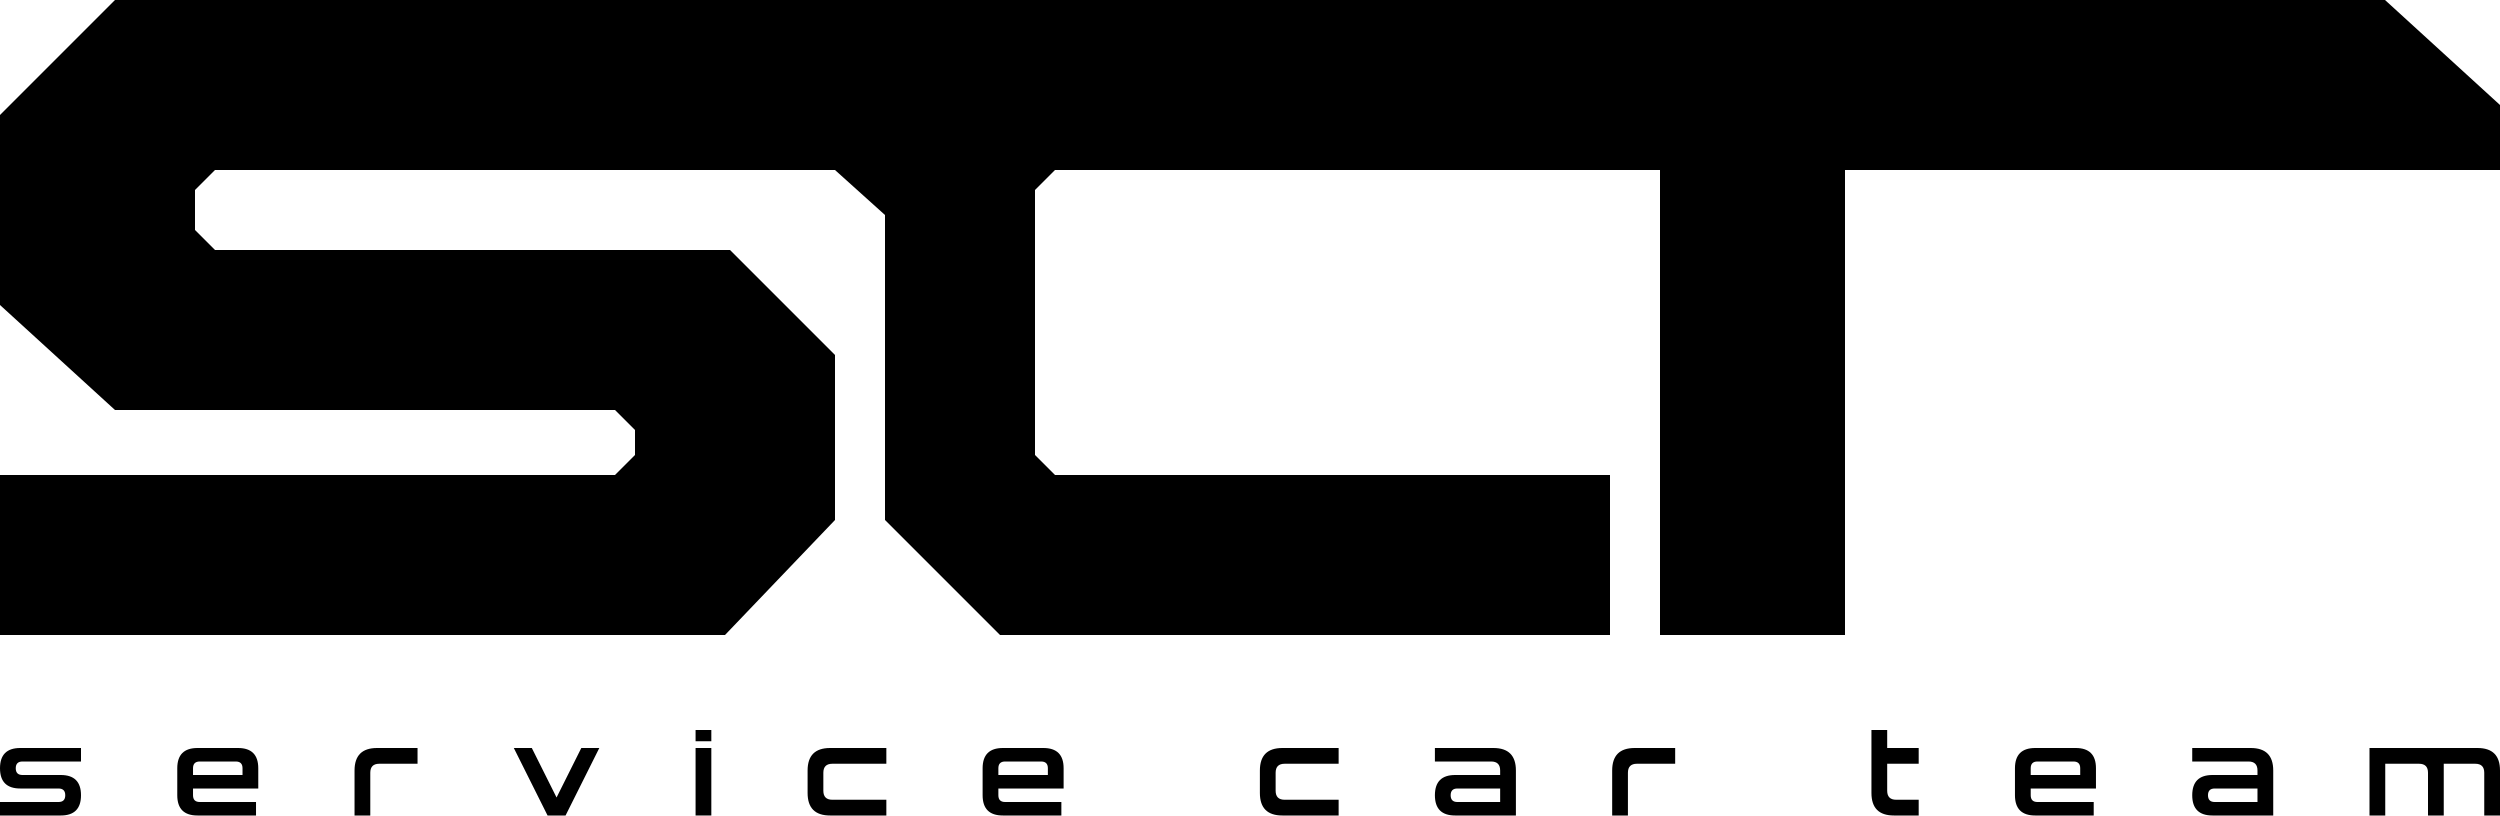
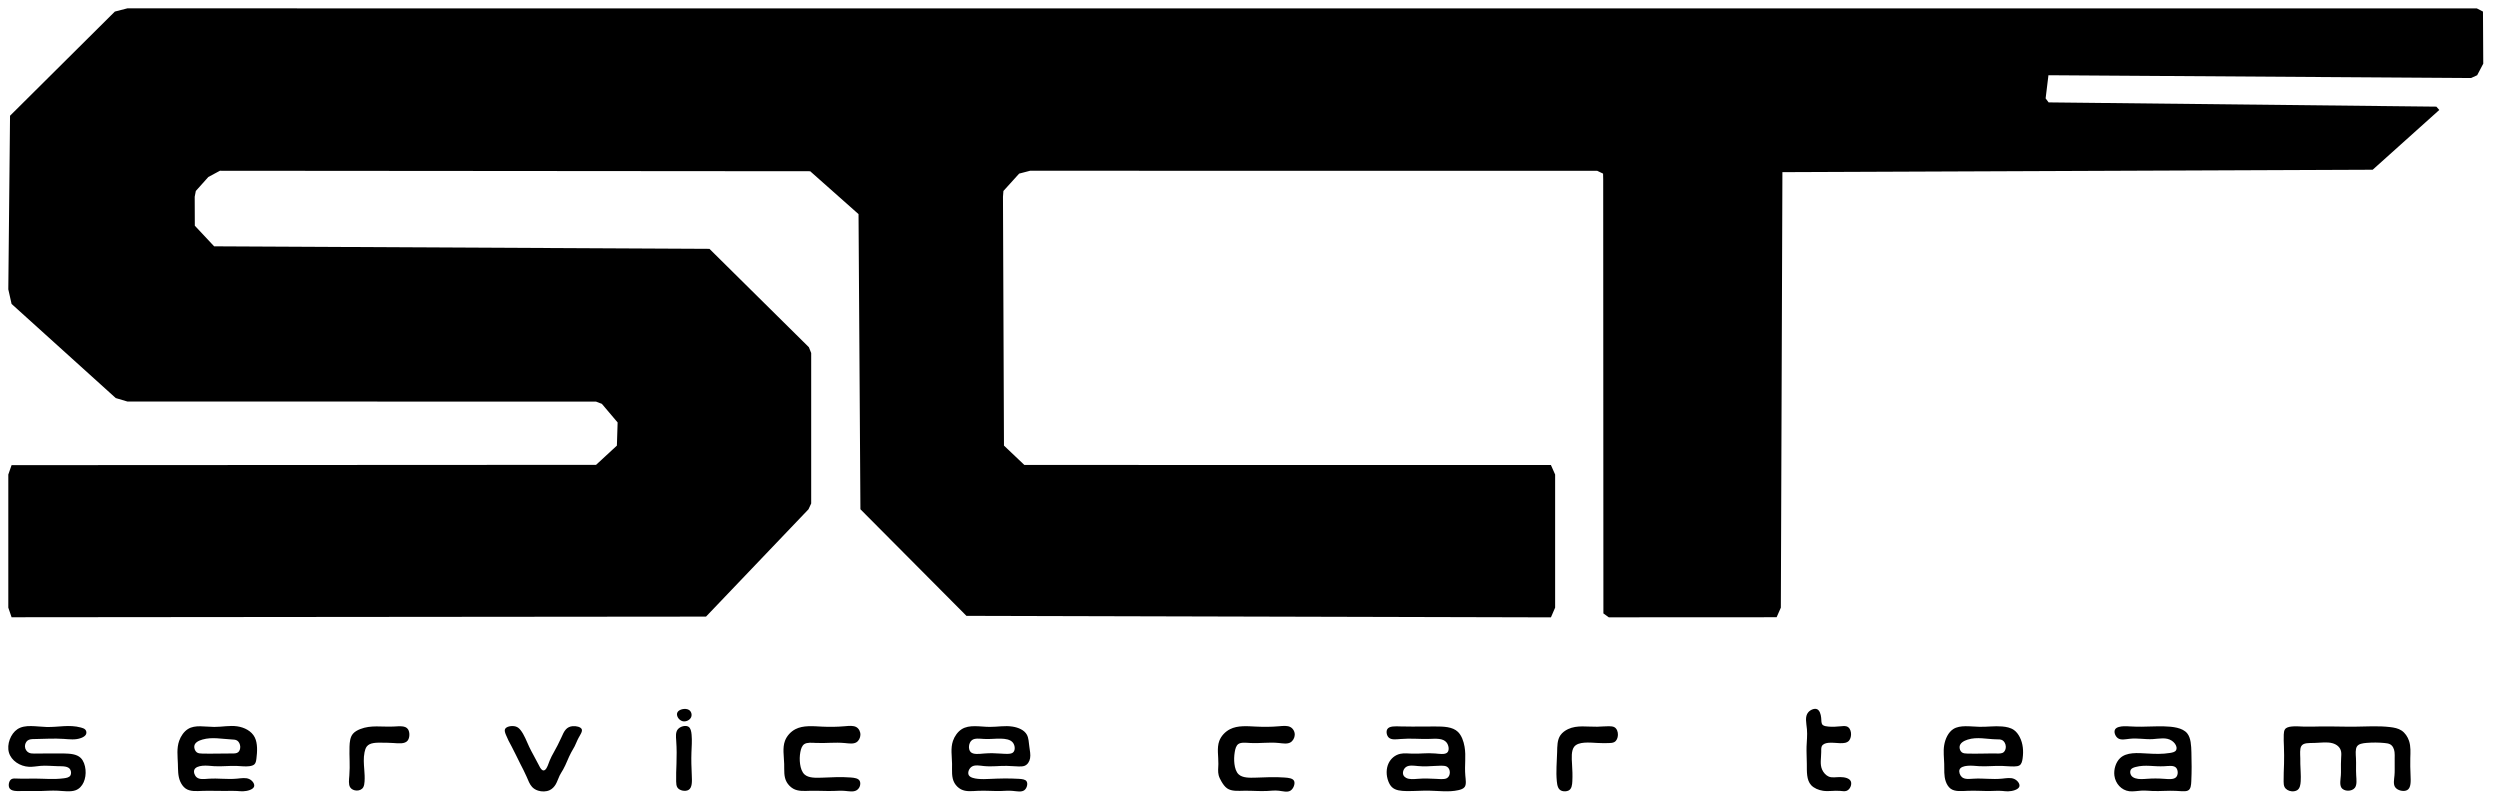
- <svg xmlns="http://www.w3.org/2000/svg" viewBox="0 0 1000 326.2" width="1000" height="326.2" role="img" aria-label="SCT service car team">
-   <g fill="#000000" fill-rule="evenodd">
-     <path d="M46 0H954L1000 42V68H738V254H664V68H422L414 76V182L422 190H644V254H400L354 208V86L334 68H86L78 76V92L86 100H292L334 142V208L290 254H0V190H246L254 182V172L246 164H46L0 122V46Z" />
-     <path transform="translate(0 292) scale(0.9)" d="M36 8H9Q0 8 0 17Q0 26 9 26H26Q29 26 29 29Q29 32 26 32H0V38H27Q36 38 36 29Q36 20 27 20H10Q7 20 7 17Q7 14 10 14H36Z" />
-     <path transform="translate(70.90769 292) scale(0.9)" d="M9 8H27Q36 8 36 17V26H7V29Q7 32 10 32H35V38H9Q0 38 0 29V17Q0 8 9 8ZM7 20H29V17Q29 14 26 14H10Q7 14 7 17Z" />
-     <path transform="translate(141.8154 292) scale(0.9)" d="M0 38V18Q0 8 10 8H28V15H11Q7 15 7 19V38Z" />
-     <path transform="translate(205.5231 292) scale(0.9)" d="M0 8H8L19 30L30 8H38L23 38H15Z" />
-     <path transform="translate(278.2308 292) scale(0.9)" d="M0 8H7V38H0ZM0 0H7V5H0Z" />
-     <path transform="translate(323.0385 292) scale(0.9)" d="M10 8H35V15H11Q7 15 7 19V27Q7 31 11 31H35V38H10Q0 38 0 28V18Q0 8 10 8Z" />
-     <path transform="translate(393.0462 292) scale(0.9)" d="M9 8H27Q36 8 36 17V26H7V29Q7 32 10 32H35V38H9Q0 38 0 29V17Q0 8 9 8ZM7 20H29V17Q29 14 26 14H10Q7 14 7 17Z" />
-     <path transform="translate(503.9538 292) scale(0.9)" d="M10 8H35V15H11Q7 15 7 19V27Q7 31 11 31H35V38H10Q0 38 0 28V18Q0 8 10 8Z" />
-     <path transform="translate(573.9615 292) scale(0.9)" d="M0 8H26Q36 8 36 18V38H9Q0 38 0 29Q0 20 9 20H29V18Q29 14 25 14H0ZM10 26Q7 26 7 29Q7 32 10 32H29V26Z" />
-     <path transform="translate(644.8692 292) scale(0.9)" d="M0 38V18Q0 8 10 8H28V15H11Q7 15 7 19V38Z" />
-     <path transform="translate(748.5769 292) scale(0.9)" d="M0 0H7V8H21V15H7V27Q7 31 11 31H21V38H10Q0 38 0 28Z" />
-     <path transform="translate(805.9846 292) scale(0.9)" d="M9 8H27Q36 8 36 17V26H7V29Q7 32 10 32H35V38H9Q0 38 0 29V17Q0 8 9 8ZM7 20H29V17Q29 14 26 14H10Q7 14 7 17Z" />
-     <path transform="translate(876.8923 292) scale(0.9)" d="M0 8H26Q36 8 36 18V38H9Q0 38 0 29Q0 20 9 20H29V18Q29 14 25 14H0ZM10 26Q7 26 7 29Q7 32 10 32H29V26Z" />
-     <path transform="translate(947.8 292) scale(0.9)" d="M0 8H48Q58 8 58 18V38H51V19Q51 15 47 15H33V38H26V19Q26 15 22 15H7V38H0Z" />
-   </g>
+ <svg xmlns="http://www.w3.org/2000/svg" viewBox="0 0 432 139" width="432" height="139" role="img" aria-label="SCT service car team">
+   <path fill="#000000" fill-rule="evenodd" d="M19.846 2.000L22.000 1.445L428.000 1.453L429.058 2.000L429.107 11.000L428.055 13.000L427.000 13.483L353.971 13.000L353.483 17.000L354.000 17.693L421.000 18.428L421.510 19.000L410.000 29.330L308.000 29.748L307.730 105.000L307.000 106.657L278.000 106.672L277.068 106.000L277.033 31.000L277.010 30.000L276.000 29.518L178.000 29.506L176.108 30.000L173.391 33.000L173.314 34.000L173.486 77.000L177.000 80.337L199.000 80.347L268.000 80.357L268.726 82.000L268.726 105.000L268.000 106.680L167.000 106.419L148.680 88.000L148.355 37.000L140.000 29.589L38.000 29.508L36.000 30.582L33.838 33.000L33.645 34.000L33.664 39.000L37.000 42.564L122.592 43.000L139.775 60.000L140.173 61.000L140.173 87.000L139.711 88.000L122.000 106.550L2.000 106.660L1.436 105.000L1.436 82.000L2.000 80.377L103.000 80.325L106.599 77.000L106.725 73.000L104.000 69.783L103.000 69.401L22.000 69.379L20.000 68.785L2.000 52.519L1.436 50.000L1.734 20.000L19.846 2.000ZM117.088 123.041C117.406 122.538 118.465 122.326 119.035 122.666C119.475 122.929 119.624 123.521 119.411 123.966C119.181 124.447 118.526 124.755 117.980 124.632C117.271 124.472 116.744 123.586 117.088 123.041ZM312.478 123.070C312.852 122.643 313.546 122.349 313.996 122.553C314.433 122.751 314.641 123.416 314.698 124.030C314.747 124.553 314.686 125.039 314.984 125.287C315.197 125.465 315.592 125.522 315.958 125.554C316.673 125.616 317.274 125.582 318.013 125.507C318.383 125.470 318.787 125.422 319.094 125.520C319.992 125.805 320.065 127.330 319.518 127.977C318.829 128.792 317.159 128.216 315.897 128.364C315.389 128.423 314.947 128.601 314.790 128.990C314.684 129.253 314.708 129.612 314.706 129.967C314.699 131.031 314.455 132.049 314.854 132.972C315.082 133.499 315.520 133.995 316.016 134.199C316.595 134.436 317.254 134.275 317.991 134.280C318.745 134.284 319.582 134.464 319.819 135.008C320.056 135.554 319.690 136.467 319.050 136.670C318.740 136.769 318.365 136.700 318.007 136.668C316.934 136.570 316.016 136.797 315.017 136.647C314.260 136.533 313.455 136.202 312.968 135.675C312.140 134.780 312.229 133.318 312.219 131.977C312.211 130.938 312.143 129.972 312.173 129.004C312.203 128.035 312.332 127.063 312.239 126.010C312.146 124.951 311.828 123.811 312.478 123.070ZM3.001 126.011C4.331 125.117 6.280 125.576 8.041 125.623C10.110 125.678 11.917 125.163 13.978 125.714C14.264 125.790 14.554 125.887 14.730 126.069C14.944 126.291 14.990 126.638 14.855 126.908C14.712 127.194 14.366 127.392 14.014 127.525C13.028 127.896 11.996 127.747 10.990 127.680C9.314 127.568 7.709 127.681 5.988 127.708C5.533 127.715 5.069 127.716 4.745 127.981C4.473 128.203 4.300 128.610 4.312 128.994C4.326 129.455 4.607 129.884 4.997 130.071C5.291 130.213 5.648 130.216 5.996 130.217C7.731 130.220 9.266 130.162 10.993 130.199C12.081 130.223 13.246 130.283 13.949 130.970C14.437 131.447 14.702 132.225 14.777 133.003C14.926 134.544 14.327 136.085 13.074 136.553C12.205 136.877 11.022 136.686 9.959 136.634C8.899 136.583 7.960 136.671 7.010 136.689C6.059 136.706 5.098 136.652 3.997 136.680C2.970 136.706 1.820 136.804 1.567 136.029C1.425 135.596 1.565 134.891 1.971 134.644C2.231 134.487 2.600 134.516 2.959 134.534C4.035 134.587 5.021 134.532 6.007 134.538C7.651 134.546 9.298 134.721 11.038 134.489C11.511 134.426 11.991 134.333 12.181 133.976C12.320 133.714 12.302 133.308 12.167 133.029C11.845 132.364 10.859 132.412 9.992 132.397C8.900 132.378 7.997 132.260 7.019 132.341C6.367 132.394 5.681 132.536 5.001 132.502C3.459 132.426 1.944 131.449 1.541 130.033C1.141 128.631 1.831 126.798 3.001 126.011ZM32.470 125.981C33.713 125.195 35.415 125.608 37.017 125.613C38.394 125.617 39.697 125.319 41.000 125.511C42.233 125.693 43.465 126.314 44.019 127.411C44.542 128.448 44.458 129.911 44.310 131.083C44.259 131.485 44.200 131.852 43.958 132.078C43.756 132.266 43.426 132.356 43.081 132.400C42.408 132.484 41.679 132.391 40.986 132.359C39.601 132.295 38.360 132.479 37.025 132.398C36.357 132.358 35.666 132.251 34.960 132.325C34.360 132.388 33.749 132.581 33.578 133.024C33.423 133.423 33.625 134.026 33.999 134.331C34.489 134.731 35.275 134.617 36.001 134.568C37.800 134.444 39.223 134.717 40.983 134.548C41.687 134.481 42.444 134.343 43.049 134.611C43.624 134.866 44.060 135.488 43.902 135.932C43.722 136.435 42.777 136.710 41.997 136.735C41.635 136.747 41.309 136.705 40.980 136.682C40.321 136.636 39.650 136.667 38.989 136.675C37.667 136.691 36.384 136.616 35.003 136.665C33.950 136.702 32.840 136.813 32.051 136.242C31.654 135.955 31.339 135.497 31.135 135.021C30.726 134.063 30.773 133.031 30.738 131.999C30.692 130.650 30.507 129.300 30.960 128.014C31.247 127.199 31.790 126.410 32.470 125.981ZM62.256 125.981C64.126 125.248 65.929 125.640 68.025 125.545C69.013 125.500 70.065 125.346 70.506 126.022C70.833 126.523 70.824 127.480 70.446 127.969C69.962 128.593 68.877 128.455 67.974 128.394C67.280 128.347 66.694 128.345 66.017 128.338C65.053 128.327 63.904 128.304 63.376 128.998C63.176 129.261 63.065 129.627 62.992 129.990C62.787 131.000 62.870 131.991 62.947 132.992C62.998 133.659 63.046 134.330 62.996 135.045C62.972 135.402 62.923 135.771 62.769 136.040C62.316 136.830 60.958 136.765 60.505 136.041C60.196 135.548 60.306 134.749 60.364 134.014C60.511 132.175 60.337 130.732 60.395 129.025C60.422 128.229 60.498 127.376 60.989 126.796C61.302 126.427 61.781 126.167 62.256 125.981ZM87.258 126.019C87.446 125.521 88.445 125.353 89.081 125.530C89.465 125.636 89.716 125.868 89.940 126.145C90.578 126.933 90.992 128.085 91.449 129.061C91.918 130.060 92.432 130.874 93.003 132.015C93.216 132.439 93.436 132.908 93.713 133.070C93.799 133.120 93.892 133.141 93.980 133.127C94.061 133.114 94.138 133.073 94.209 133.013C94.558 132.723 94.756 132.001 94.993 131.408C95.205 130.879 95.447 130.454 95.688 130.020C96.141 129.207 96.590 128.364 96.999 127.449C97.230 126.934 97.449 126.396 97.799 126.024C98.086 125.720 98.461 125.526 98.951 125.482C99.568 125.428 100.366 125.612 100.528 126.015C100.681 126.396 100.268 126.972 99.986 127.484C99.692 128.020 99.543 128.485 99.300 128.961C99.124 129.307 98.897 129.660 98.700 130.022C98.171 130.992 97.846 132.031 97.310 132.971C97.109 133.324 96.878 133.662 96.699 134.026C96.455 134.521 96.304 135.063 96.026 135.536C95.778 135.959 95.428 136.327 94.983 136.538C94.387 136.821 93.621 136.822 92.984 136.621C92.577 136.492 92.222 136.281 91.946 135.985C91.515 135.522 91.276 134.852 91.007 134.229C90.671 133.448 90.287 132.740 89.915 132.004C89.418 131.023 88.941 129.990 88.424 129.020C88.239 128.673 88.049 128.334 87.873 127.982C87.716 127.668 87.571 127.344 87.428 126.992C87.291 126.652 87.156 126.288 87.258 126.019ZM117.121 126.031C117.541 125.511 118.486 125.273 118.975 125.583C119.351 125.821 119.456 126.384 119.508 126.949C119.604 127.996 119.517 129.050 119.481 130.035C119.433 131.348 119.475 132.538 119.541 133.996C119.586 135.002 119.643 136.135 118.956 136.512C118.418 136.807 117.424 136.638 117.059 136.087C116.872 135.805 116.850 135.423 116.839 135.040C116.810 134.004 116.862 132.970 116.895 131.978C116.939 130.656 116.950 129.411 116.849 127.995C116.798 127.284 116.719 126.528 117.121 126.031ZM137.456 125.998C138.792 125.308 140.495 125.486 142.032 125.561C143.367 125.626 144.576 125.613 145.998 125.492C146.709 125.431 147.473 125.343 147.995 125.655C148.430 125.914 148.698 126.449 148.678 126.996C148.660 127.505 148.394 128.022 147.986 128.271C147.460 128.593 146.698 128.465 145.992 128.399C144.225 128.234 142.802 128.459 140.994 128.379C140.266 128.347 139.476 128.266 138.997 128.575C138.589 128.838 138.406 129.384 138.300 129.959C138.176 130.630 138.159 131.341 138.256 132.029C138.357 132.741 138.580 133.429 139.035 133.836C139.718 134.446 140.922 134.421 142.014 134.382C143.774 134.318 145.245 134.214 147.001 134.350C147.652 134.401 148.343 134.484 148.571 134.971C148.694 135.233 148.682 135.613 148.551 135.931C148.439 136.203 148.238 136.431 148.001 136.569C147.447 136.890 146.690 136.722 145.990 136.664C145.289 136.606 144.644 136.658 143.992 136.677C142.688 136.714 141.354 136.617 139.996 136.651C138.968 136.676 137.927 136.777 137.053 136.275C136.598 136.014 136.189 135.591 135.934 135.135C135.410 134.199 135.537 133.127 135.506 132.020C135.469 130.651 135.190 129.229 135.642 128.018C135.960 127.167 136.639 126.420 137.456 125.998ZM166.161 126.019C167.493 125.156 169.344 125.596 171.031 125.607C172.392 125.615 173.647 125.345 174.978 125.558C175.971 125.716 177.006 126.143 177.448 126.969C177.752 127.535 177.777 128.289 177.869 129.013C177.960 129.721 178.115 130.401 177.998 131.033C177.892 131.607 177.562 132.141 177.034 132.338C176.743 132.446 176.392 132.452 176.040 132.444C175.338 132.428 174.635 132.357 173.968 132.344C172.633 132.317 171.444 132.519 170.004 132.372C169.283 132.299 168.500 132.138 167.963 132.452C167.439 132.759 167.149 133.518 167.415 133.966C167.655 134.370 168.347 134.520 168.985 134.586C169.710 134.661 170.366 134.627 171.019 134.597C172.652 134.523 174.271 134.474 176.041 134.581C176.595 134.615 177.164 134.664 177.391 135.010C177.652 135.410 177.458 136.205 177.011 136.543C176.515 136.917 175.707 136.727 174.986 136.664C174.266 136.600 173.634 136.662 172.989 136.682C171.699 136.722 170.359 136.593 168.995 136.653C167.967 136.698 166.926 136.851 166.053 136.392C165.601 136.155 165.195 135.755 164.938 135.310C164.379 134.339 164.532 133.154 164.515 131.997C164.495 130.632 164.239 129.304 164.668 128.035C164.939 127.235 165.483 126.458 166.161 126.019ZM212.550 126.002C213.875 125.328 215.515 125.481 217.023 125.554C218.357 125.618 219.588 125.620 221.001 125.499C221.708 125.438 222.461 125.347 222.998 125.647C223.453 125.900 223.753 126.432 223.733 126.987C223.714 127.501 223.419 128.034 222.993 128.284C222.448 128.604 221.688 128.460 220.984 128.389C219.226 128.212 217.820 128.487 215.993 128.386C215.258 128.346 214.455 128.245 213.992 128.565C213.601 128.835 213.452 129.403 213.360 129.975C213.252 130.652 213.225 131.334 213.311 132.017C213.398 132.705 213.599 133.394 214.034 133.805C214.705 134.439 215.932 134.412 217.026 134.375C218.784 134.314 220.200 134.228 222.004 134.359C222.682 134.409 223.414 134.489 223.624 134.956C223.834 135.425 223.517 136.283 223.007 136.613C222.464 136.963 221.702 136.717 220.994 136.638C220.286 136.558 219.632 136.644 218.981 136.679C217.680 136.750 216.392 136.617 215.003 136.641C213.948 136.659 212.834 136.767 212.053 136.231C211.650 135.954 211.335 135.504 211.060 135.030C210.860 134.686 210.680 134.328 210.586 133.967C210.422 133.334 210.521 132.690 210.534 132.021C210.560 130.683 210.241 129.242 210.694 128.027C211.014 127.168 211.720 126.423 212.550 126.002ZM239.713 126.021C240.038 125.432 241.107 125.497 242.019 125.528C242.757 125.553 243.392 125.555 244.030 125.553C245.306 125.551 246.595 125.535 247.981 125.536C249.436 125.538 250.996 125.558 251.937 126.475C252.563 127.085 252.914 128.090 253.076 129.030C253.367 130.715 253.046 132.188 253.208 134.023C253.272 134.756 253.414 135.548 253.091 135.994C252.873 136.296 252.444 136.441 252.006 136.540C250.385 136.909 248.649 136.659 246.986 136.628C245.655 136.603 244.372 136.718 242.999 136.694C242.081 136.677 241.123 136.598 240.516 136.008C240.252 135.751 240.054 135.396 239.909 135.021C239.508 133.985 239.504 132.791 239.968 131.851C240.357 131.064 241.074 130.455 241.955 130.262C242.612 130.118 243.359 130.204 244.041 130.228C245.400 130.275 246.500 130.074 247.995 130.200C248.743 130.263 249.590 130.407 250.024 130.088C250.075 130.051 250.120 130.007 250.158 129.957C250.460 129.563 250.333 128.783 249.978 128.318C249.367 127.520 248.082 127.649 246.962 127.683C245.196 127.735 243.840 127.551 242.003 127.701C241.264 127.761 240.448 127.875 239.996 127.469C239.616 127.129 239.491 126.423 239.713 126.021ZM270.960 125.991C272.520 125.255 274.303 125.614 276.009 125.578C276.677 125.564 277.333 125.489 278.021 125.492C278.366 125.494 278.719 125.515 278.984 125.669C279.395 125.907 279.597 126.462 279.577 127.009C279.559 127.511 279.355 128.007 278.965 128.225C278.691 128.379 278.324 128.395 277.985 128.404C277.310 128.424 276.746 128.420 276.073 128.385C274.648 128.312 272.737 128.104 272.013 129.045C271.496 129.718 271.584 130.978 271.648 132.040C271.711 133.094 271.750 133.953 271.700 134.982C271.669 135.633 271.602 136.352 271.015 136.620C270.706 136.761 270.253 136.777 269.925 136.678C269.220 136.466 269.088 135.723 269.017 134.998C268.853 133.308 269.025 131.717 269.070 130.004C269.097 128.949 269.077 127.848 269.651 127.033C269.962 126.590 270.449 126.232 270.960 125.991ZM337.527 125.983C338.702 125.229 340.484 125.557 342.049 125.591C343.422 125.620 344.627 125.423 345.966 125.533C346.681 125.592 347.434 125.739 348.008 126.143C348.438 126.447 348.768 126.895 349.012 127.374C349.582 128.488 349.685 129.764 349.513 131.025C349.445 131.523 349.334 132.018 348.987 132.246C348.751 132.402 348.405 132.433 348.058 132.441C347.365 132.456 346.667 132.378 345.988 132.354C344.631 132.305 343.351 132.473 342.016 132.398C341.349 132.360 340.668 132.263 339.965 132.329C339.370 132.385 338.759 132.558 338.602 133.007C338.469 133.388 338.663 133.967 339.006 134.275C339.490 134.709 340.273 134.603 340.999 134.560C342.789 134.453 344.234 134.724 345.984 134.547C346.683 134.476 347.432 134.333 348.044 134.596C348.635 134.850 349.098 135.482 348.937 135.934C348.755 136.447 347.770 136.730 346.987 136.743C346.628 136.750 346.313 136.700 345.987 136.674C345.337 136.623 344.648 136.670 343.982 136.682C342.650 136.708 341.410 136.596 340.012 136.653C338.952 136.696 337.802 136.836 337.053 136.273C336.670 135.985 336.392 135.513 336.223 135.021C335.893 134.056 335.983 133.012 335.959 131.992C335.933 130.912 335.779 129.859 335.952 128.788C336.131 127.672 336.666 126.536 337.527 125.983ZM365.501 126.023C365.748 125.635 366.434 125.515 367.006 125.493C367.356 125.480 367.664 125.503 367.990 125.521C368.641 125.558 369.364 125.577 370.040 125.574C371.393 125.569 372.559 125.479 373.942 125.515C375.420 125.552 377.147 125.731 377.949 126.722C378.592 127.515 378.642 128.828 378.676 130.022C378.725 131.766 378.738 133.255 378.656 134.997C378.625 135.663 378.579 136.366 378.068 136.609C377.800 136.737 377.405 136.739 377.039 136.724C376.672 136.710 376.335 136.679 375.997 136.662C374.648 136.593 373.309 136.737 372.006 136.686C371.354 136.660 370.711 136.585 370.023 136.622C369.333 136.659 368.598 136.808 367.939 136.726C366.586 136.557 365.551 135.416 365.369 134.037C365.226 132.949 365.612 131.714 366.348 131.011C367.459 129.949 369.367 130.105 371.040 130.204C372.409 130.285 373.620 130.329 374.985 130.109C375.400 130.042 375.829 129.951 376.010 129.663C376.109 129.505 376.134 129.286 376.091 129.072C376.008 128.657 375.672 128.257 375.298 128.002C374.329 127.343 373.108 127.659 371.978 127.720C370.635 127.794 369.421 127.509 368.000 127.663C367.289 127.740 366.526 127.927 365.998 127.577C365.508 127.252 365.220 126.465 365.501 126.023ZM394.844 126.022C395.059 125.713 395.501 125.597 395.953 125.545C396.628 125.466 397.325 125.528 398.005 125.553C399.026 125.591 400.010 125.547 401.002 125.532C402.985 125.503 404.999 125.592 407.003 125.567C409.006 125.542 411.000 125.403 412.996 125.639C413.707 125.723 414.418 125.854 414.995 126.241C415.590 126.639 416.043 127.309 416.280 128.019C416.604 128.989 416.525 130.035 416.499 131.015C416.472 131.991 416.499 132.903 416.544 133.986C416.586 134.990 416.644 136.141 415.968 136.525C415.387 136.856 414.263 136.619 413.864 135.998C413.530 135.478 413.704 134.689 413.767 133.987C413.799 133.636 413.803 133.307 413.803 132.982C413.803 132.333 413.787 131.702 413.800 131.004C413.806 130.654 413.819 130.288 413.775 129.947C413.699 129.359 413.451 128.844 412.995 128.607C412.727 128.468 412.387 128.425 412.044 128.392C411.028 128.295 409.992 128.286 408.959 128.371C408.265 128.428 407.573 128.527 407.276 128.999C406.980 129.468 407.074 130.306 407.110 131.023C407.164 132.098 407.088 132.904 407.150 133.967C407.194 134.721 407.307 135.603 406.935 136.114C406.424 136.816 404.996 136.814 404.567 136.062C404.274 135.547 404.448 134.680 404.499 133.969C404.525 133.614 404.519 133.297 404.516 132.979C404.508 132.345 404.506 131.708 404.548 130.985C404.569 130.624 404.601 130.241 404.547 129.912C404.417 129.115 403.783 128.631 403.042 128.426C402.124 128.173 401.041 128.348 399.957 128.379C398.981 128.406 398.003 128.315 397.651 128.954C397.390 129.427 397.471 130.299 397.490 131.019C397.499 131.379 397.492 131.702 397.497 132.026C397.511 132.998 397.626 133.990 397.561 135.015C397.523 135.618 397.422 136.233 396.975 136.531C396.721 136.701 396.355 136.769 396.005 136.737C395.468 136.688 394.971 136.403 394.762 135.979C394.627 135.704 394.614 135.370 394.609 135.032C394.595 134.020 394.655 132.979 394.681 131.983C394.707 130.987 394.699 130.036 394.663 129.019C394.638 128.341 394.601 127.633 394.633 126.944C394.649 126.597 394.682 126.255 394.844 126.022ZM35.004 127.787C34.320 127.978 33.636 128.313 33.571 128.947C33.534 129.316 33.705 129.785 34.012 130.009C34.270 130.196 34.623 130.210 34.971 130.219C36.703 130.265 38.301 130.187 40.024 130.200C40.453 130.204 40.891 130.213 41.171 129.971C41.407 129.768 41.532 129.387 41.513 129.009C41.491 128.591 41.291 128.177 40.990 127.978C40.719 127.799 40.367 127.794 40.015 127.777C38.324 127.693 36.663 127.321 35.004 127.787ZM167.973 127.880C167.370 128.317 167.253 129.471 167.737 129.957C168.199 130.421 169.207 130.277 170.042 130.207C171.123 130.118 171.913 130.152 172.959 130.222C173.307 130.246 173.684 130.273 174.052 130.269C174.422 130.265 174.783 130.230 175.015 130.059C175.478 129.717 175.427 128.830 175.022 128.321C174.580 127.764 173.714 127.657 172.961 127.639C171.929 127.613 171.108 127.751 170.033 127.690C169.311 127.648 168.474 127.517 167.973 127.880ZM340.016 127.803C339.362 128.011 338.711 128.374 338.623 128.979C338.569 129.343 338.720 129.795 339.018 130.011C339.268 130.192 339.621 130.209 339.969 130.219C341.702 130.270 343.297 130.178 345.023 130.205C345.475 130.212 345.936 130.227 346.236 129.975C346.480 129.770 346.617 129.389 346.604 129.011C346.588 128.549 346.348 128.092 345.994 127.900C345.715 127.749 345.365 127.762 345.018 127.758C343.315 127.736 341.658 127.281 340.016 127.803ZM242.977 132.528C242.525 132.833 242.291 133.503 242.517 133.968C242.610 134.156 242.778 134.311 242.975 134.417C243.534 134.719 244.324 134.629 245.027 134.578C246.081 134.502 246.941 134.515 247.968 134.579C248.310 134.601 248.671 134.628 249.036 134.631C249.402 134.634 249.773 134.613 250.038 134.460C250.698 134.078 250.697 132.871 250.037 132.486C249.773 132.332 249.402 132.310 249.036 132.310C248.669 132.310 248.307 132.332 247.965 132.353C246.939 132.417 246.094 132.472 245.026 132.374C244.312 132.309 243.500 132.175 242.977 132.528ZM369.028 132.536C368.700 132.623 368.362 132.742 368.206 132.996C368.042 133.262 368.077 133.674 368.249 133.962C368.407 134.228 368.681 134.387 368.978 134.485C369.622 134.697 370.371 134.621 371.039 134.575C372.042 134.505 372.864 134.501 373.975 134.581C374.724 134.635 375.604 134.728 376.021 134.308C376.424 133.903 376.396 133.020 375.996 132.632C375.581 132.230 374.765 132.361 374.018 132.404C372.172 132.510 370.740 132.081 369.028 132.536Z" />
</svg>
